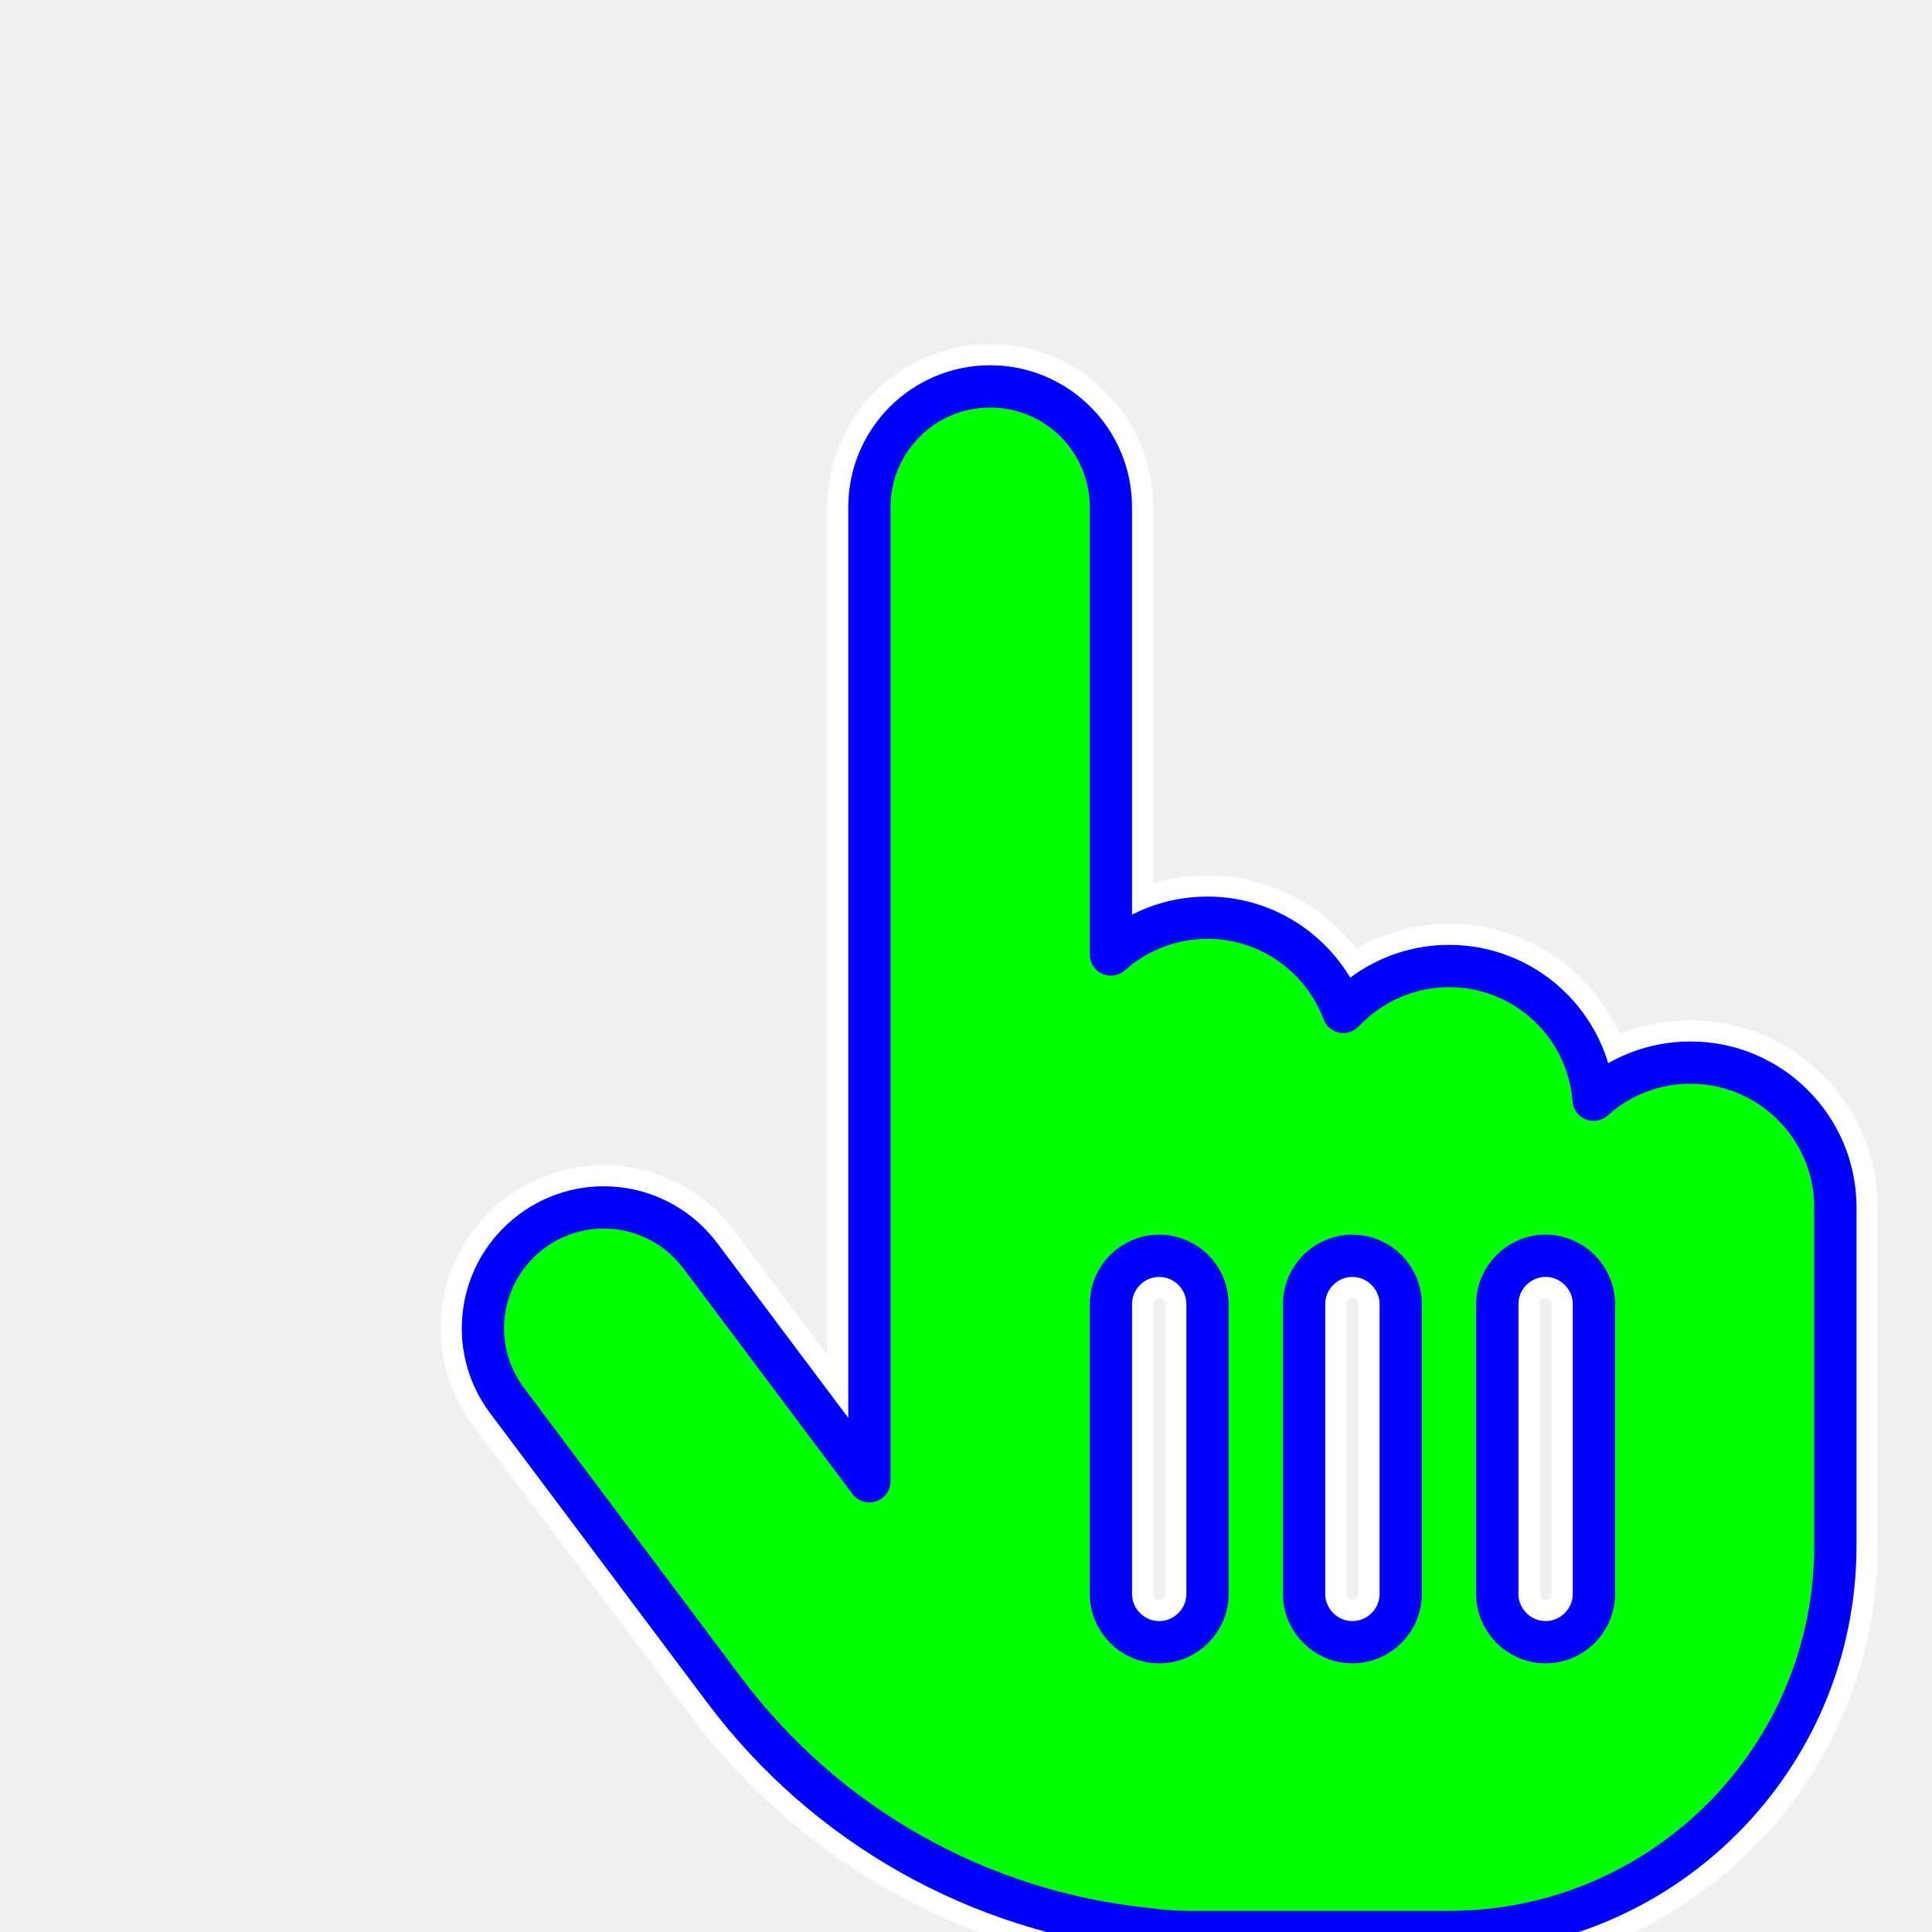
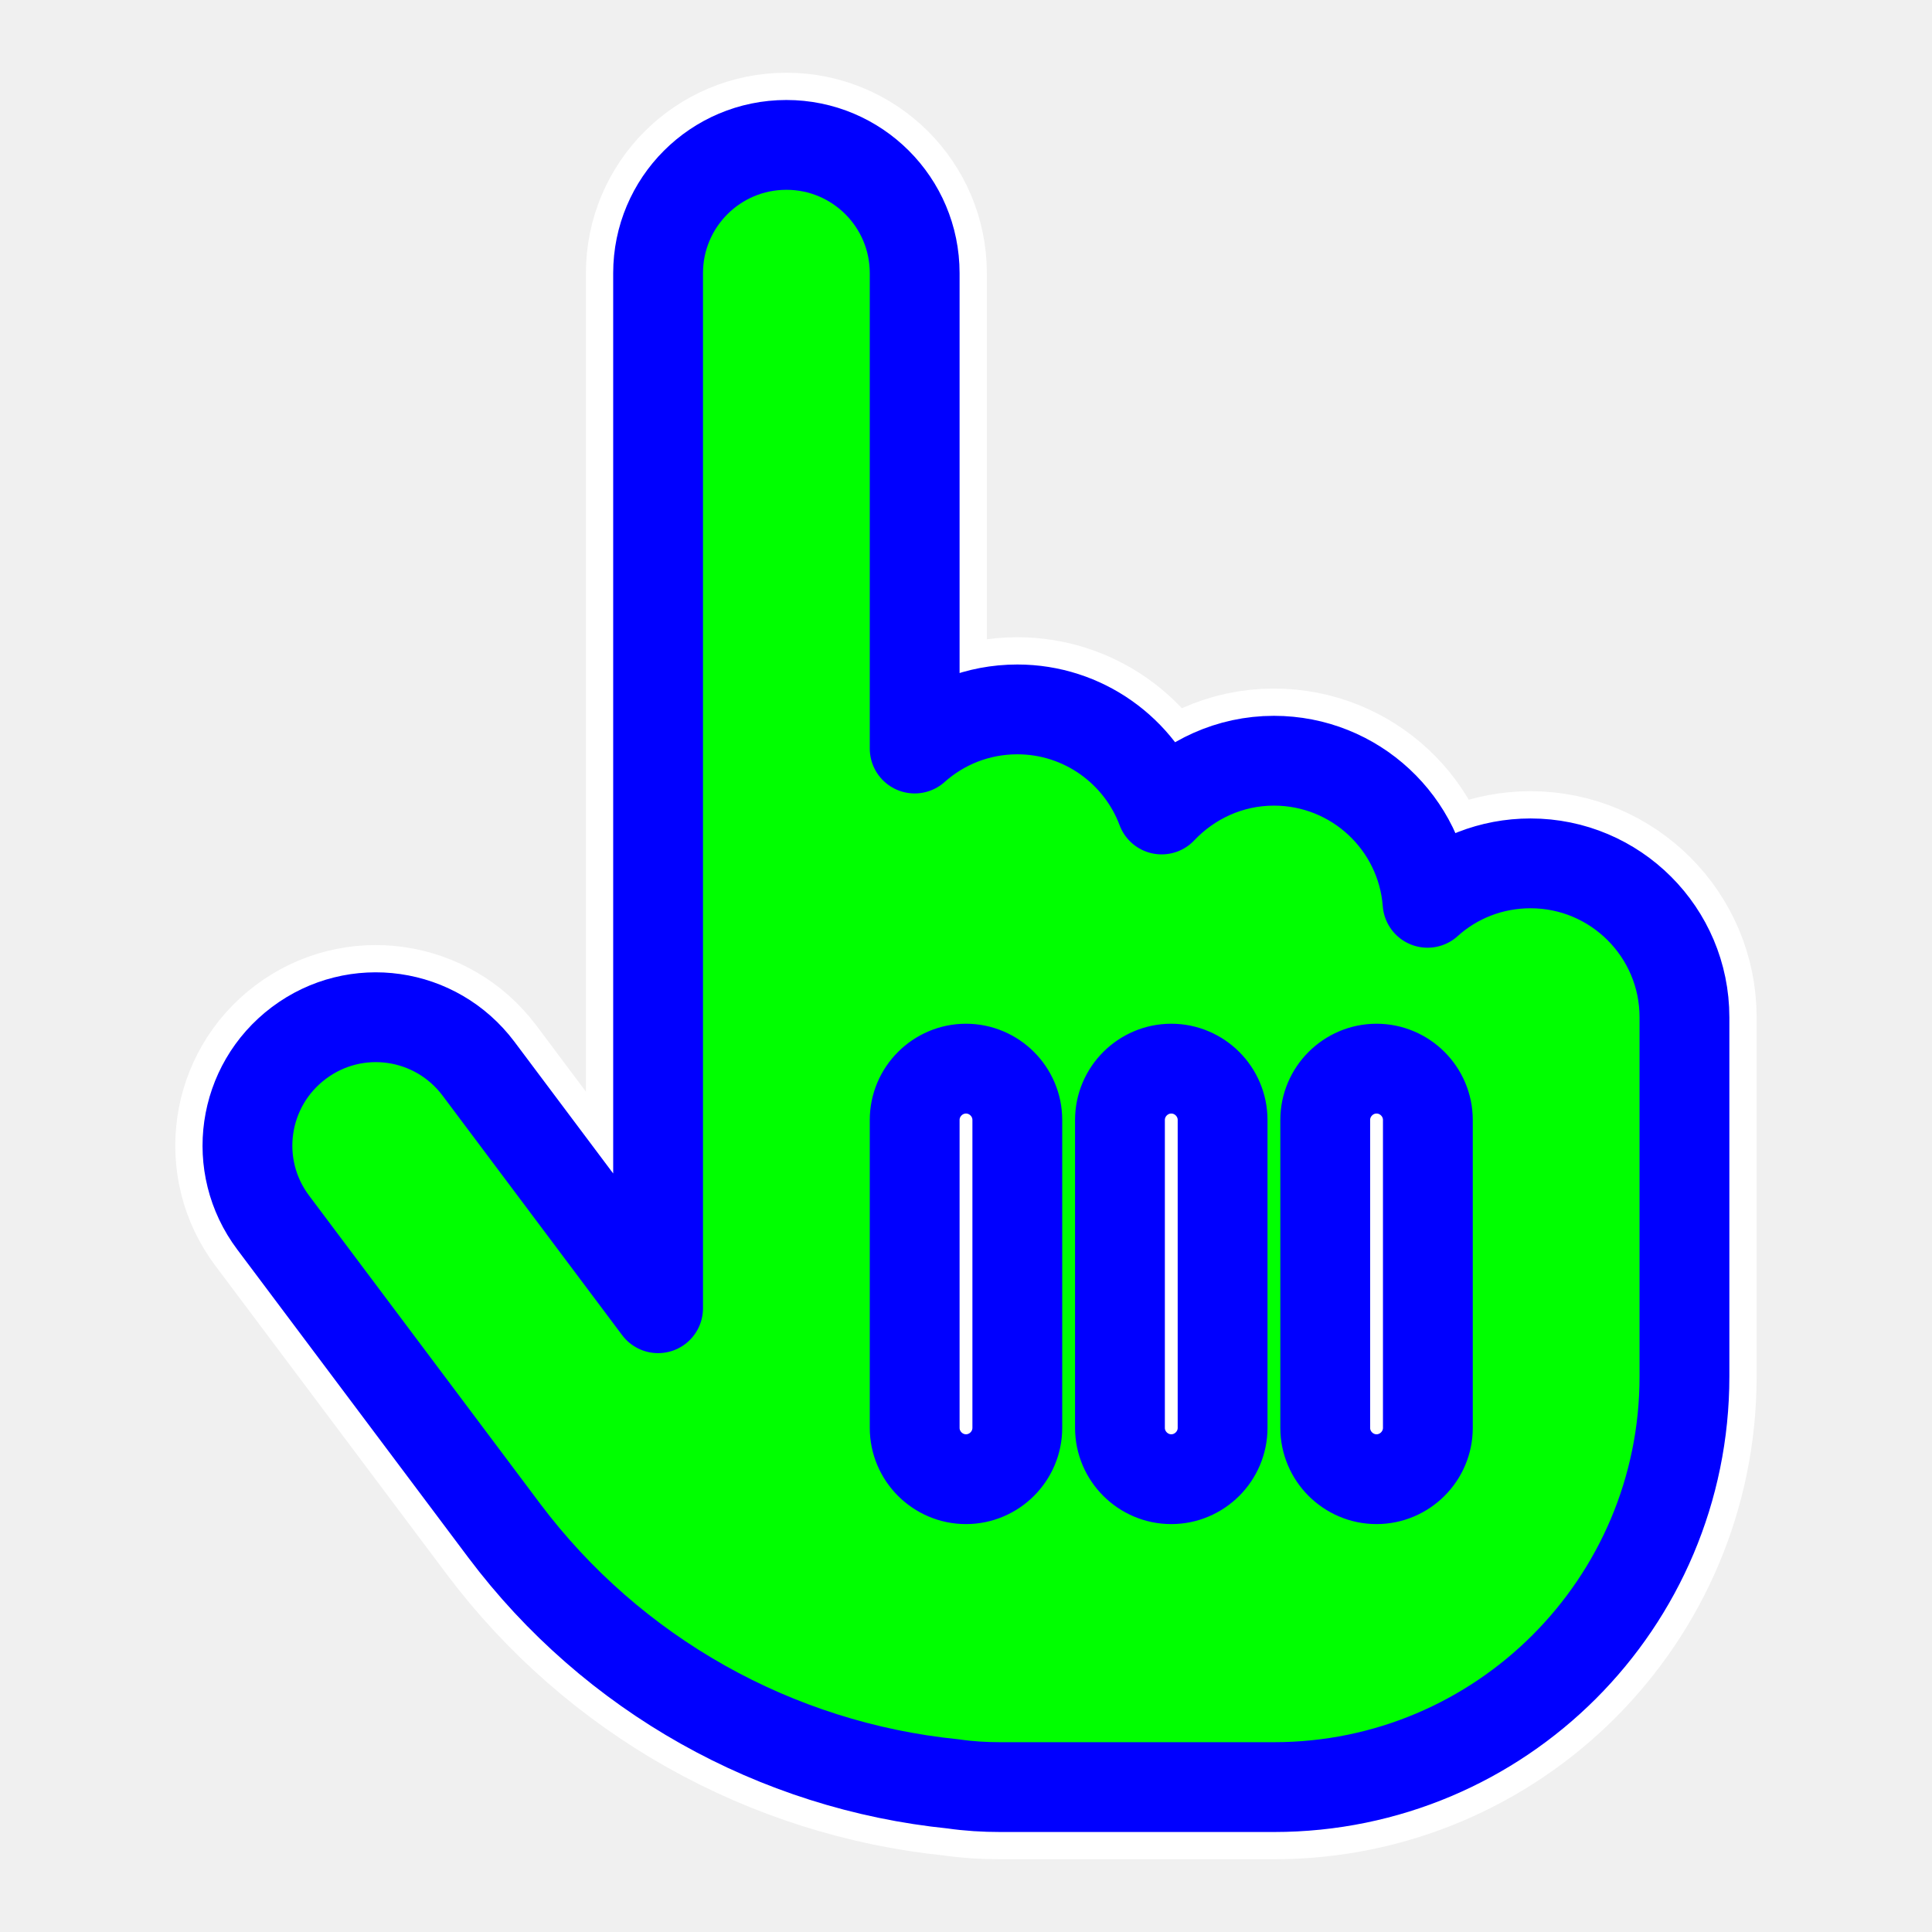
<svg xmlns="http://www.w3.org/2000/svg" width="256" height="256" viewBox="0 0 512 512">
-   <g transform="translate(51.2, 51.2) scale(0.8)">
-     <path fill="none" stroke="#FFFFFF" stroke-width="28" stroke-linejoin="round" d="M224 104c0-22.1 17.9-40 40-40s40 17.9 40 40v148.2c8.5-7.6 19.7-12.2 32-12.2c20.6 0 38.2 13 45 31.2c8.8-9.3 21.2-15.2 35-15.2c25.3 0 46 19.5 47.9 44.3c8.5-7.7 19.8-12.3 32.1-12.3c26.5 0 48 21.5 48 48v112c0 70.7-57.3 128-128 128h-85.3c-5 0-9.9-.3-14.7-1c-55.3-5.6-106.2-34-140-79l-72-96c-13.3-17.7-9.7-42.7 8-56s42.7-9.7 56 8l56 74.7zm112 264c0-8.8-7.2-16-16-16s-16 7.2-16 16v96c0 8.8 7.2 16 16 16s16-7.2 16-16zm48-16c-8.8 0-16 7.2-16 16v96c0 8.8 7.2 16 16 16s16-7.2 16-16v-96c0-8.8-7.2-16-16-16m80 16c0-8.8-7.2-16-16-16s-16 7.2-16 16v96c0 8.8 7.2 16 16 16s16-7.2 16-16z" />
-     <path fill="#00FF00" stroke="#0000FF" stroke-width="14" stroke-linejoin="round" d="M224 104c0-22.1 17.9-40 40-40s40 17.9 40 40v148.2c8.5-7.6 19.7-12.2 32-12.2c20.6 0 38.2 13 45 31.2c8.8-9.3 21.2-15.2 35-15.2c25.3 0 46 19.5 47.9 44.3c8.5-7.7 19.8-12.3 32.1-12.3c26.5 0 48 21.5 48 48v112c0 70.7-57.3 128-128 128h-85.3c-5 0-9.9-.3-14.7-1c-55.3-5.6-106.2-34-140-79l-72-96c-13.3-17.7-9.7-42.7 8-56s42.7-9.7 56 8l56 74.7zm112 264c0-8.8-7.2-16-16-16s-16 7.2-16 16v96c0 8.8 7.2 16 16 16s16-7.2 16-16zm48-16c-8.8 0-16 7.2-16 16v96c0 8.8 7.2 16 16 16s16-7.2 16-16v-96c0-8.8-7.2-16-16-16m80 16c0-8.8-7.2-16-16-16s-16 7.2-16 16v96c0 8.8 7.2 16 16 16s16-7.2 16-16z" />
+   <g transform="translate(-16, -16) scale(0.85)">
+     <path fill="none" stroke="#FFFFFF" stroke-width="45" stroke-linejoin="round" d="M224 104c0-22.1 17.9-40 40-40s40 17.9 40 40v148.2c8.5-7.6 19.7-12.2 32-12.2c20.6 0 38.2 13 45 31.2c8.8-9.3 21.2-15.2 35-15.2c25.3 0 46 19.5 47.9 44.3c8.5-7.7 19.8-12.3 32.1-12.3c26.5 0 48 21.5 48 48v112c0 70.7-57.3 128-128 128h-85.3c-5 0-9.9-.3-14.7-1c-55.3-5.6-106.2-34-140-79l-72-96c-13.3-17.7-9.7-42.7 8-56s42.7-9.7 56 8l56 74.7zm112 264c0-8.8-7.2-16-16-16s-16 7.2-16 16v96c0 8.8 7.2 16 16 16s16-7.2 16-16zm48-16c-8.8 0-16 7.2-16 16v96c0 8.8 7.2 16 16 16s16-7.2 16-16v-96c0-8.8-7.2-16-16-16m80 16c0-8.8-7.2-16-16-16s-16 7.2-16 16v96c0 8.8 7.2 16 16 16s16-7.2 16-16z" />
+     <path fill="#00FF00" stroke="#0000FF" stroke-width="28" stroke-linejoin="round" d="M224 104c0-22.1 17.9-40 40-40s40 17.9 40 40v148.2c8.5-7.6 19.7-12.2 32-12.2c20.6 0 38.2 13 45 31.2c8.8-9.3 21.2-15.2 35-15.2c25.3 0 46 19.5 47.9 44.3c8.5-7.7 19.8-12.3 32.1-12.3c26.5 0 48 21.5 48 48v112c0 70.7-57.3 128-128 128h-85.3c-5 0-9.9-.3-14.7-1c-55.3-5.6-106.2-34-140-79l-72-96c-13.3-17.7-9.7-42.7 8-56s42.7-9.7 56 8l56 74.7zm112 264c0-8.8-7.2-16-16-16s-16 7.2-16 16v96c0 8.8 7.2 16 16 16s16-7.2 16-16zm48-16c-8.8 0-16 7.2-16 16v96c0 8.8 7.2 16 16 16s16-7.2 16-16v-96c0-8.8-7.2-16-16-16m80 16c0-8.8-7.2-16-16-16s-16 7.2-16 16v96c0 8.8 7.2 16 16 16s16-7.2 16-16z" />
  </g>
</svg>
